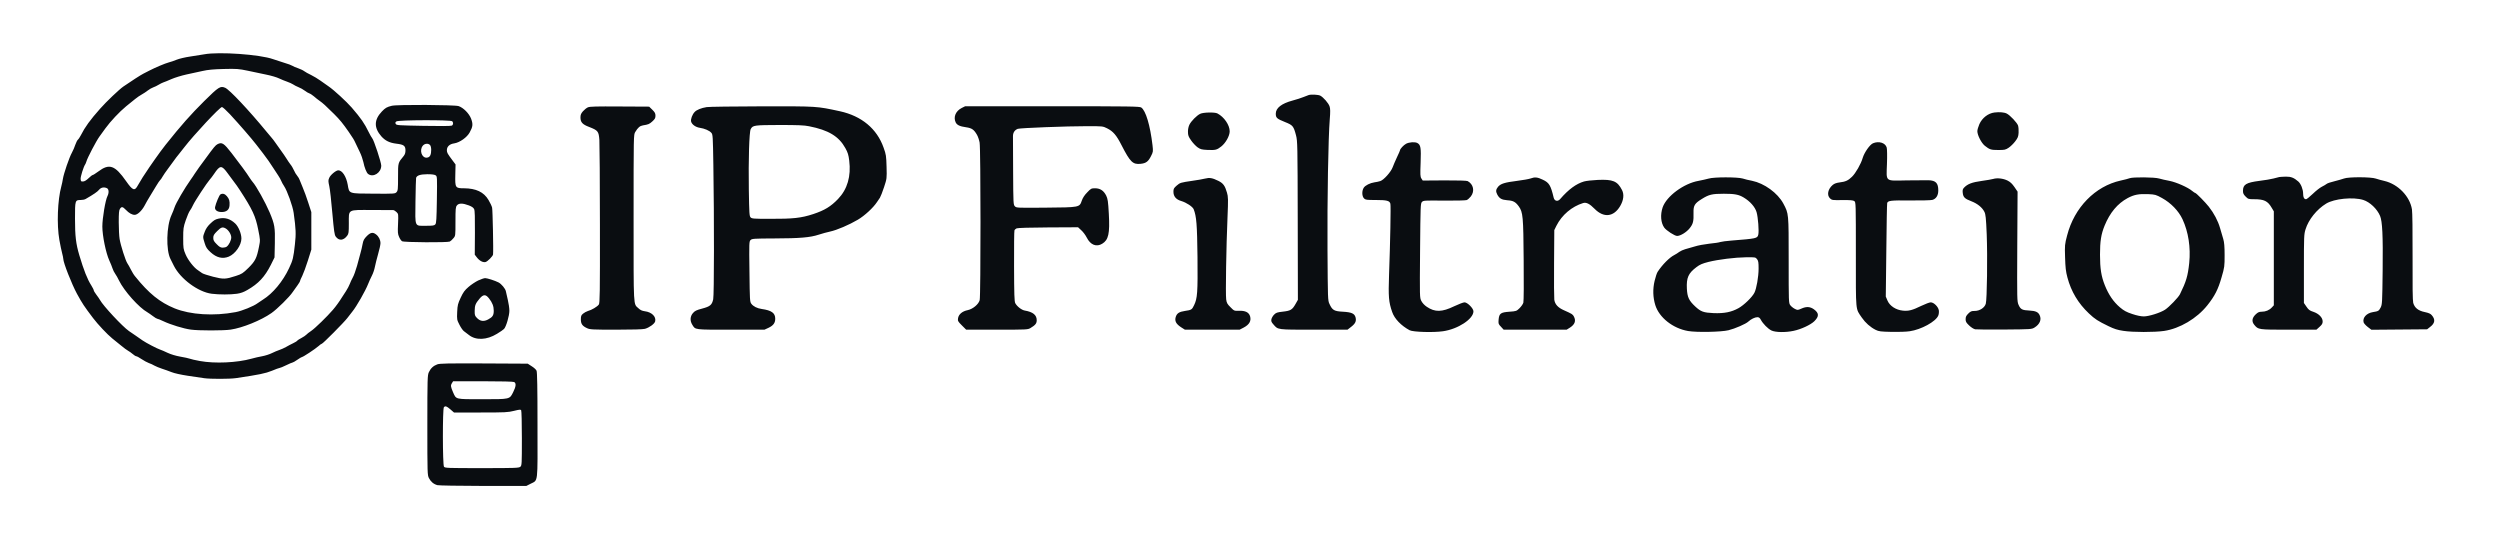
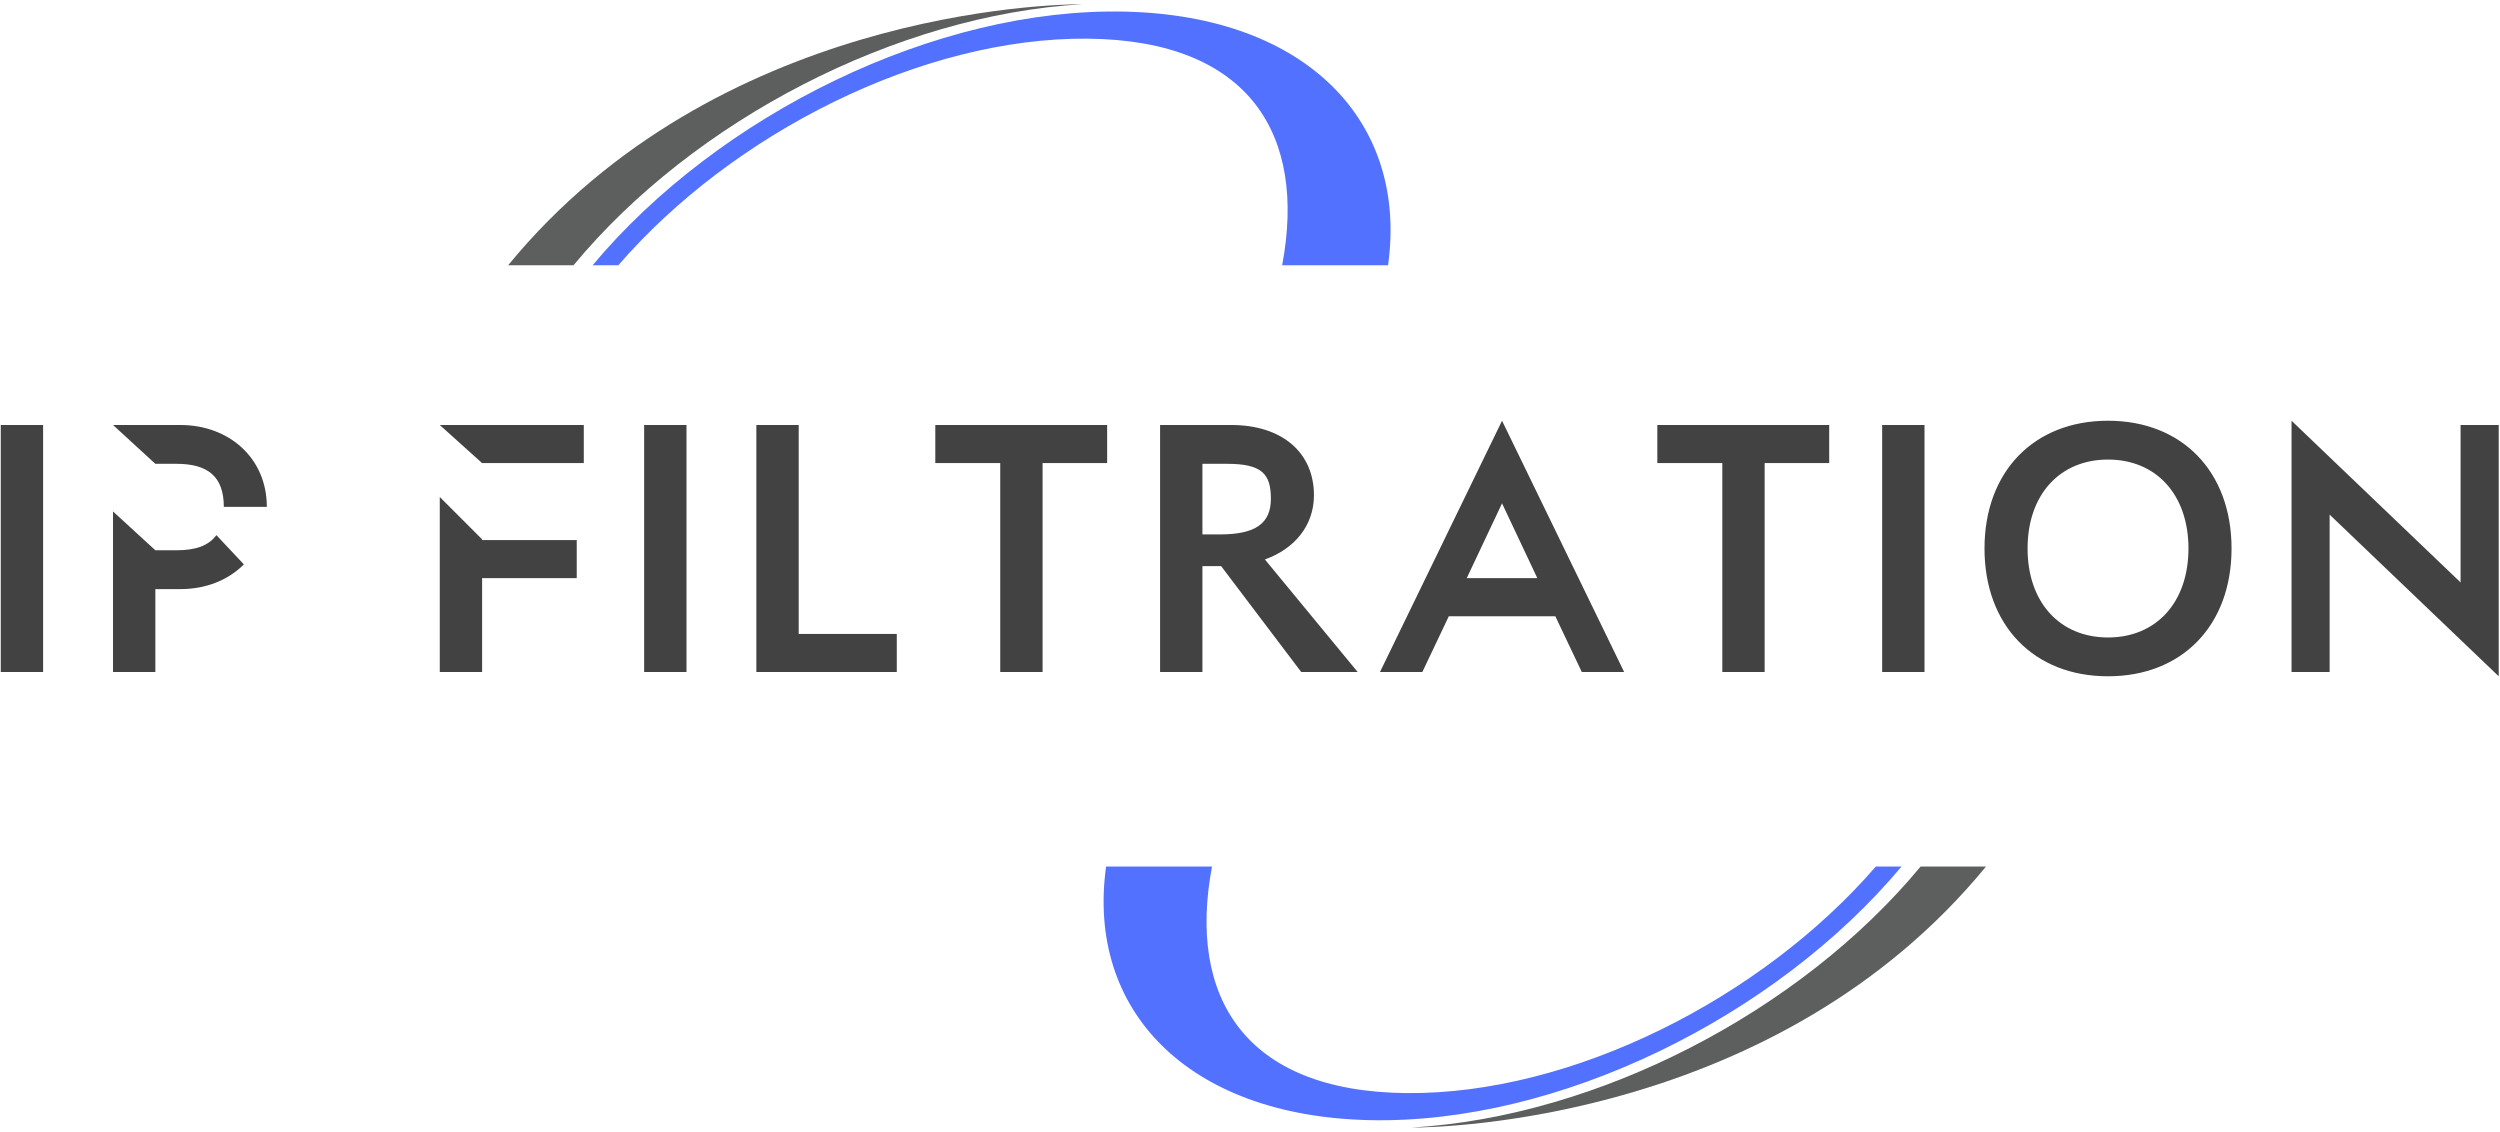
- <svg xmlns="http://www.w3.org/2000/svg" viewBox="0 0 3200 696">
-   <g transform="translate(0,696) scale(0.1,-0.1)" fill="#0A0D11" stroke="none">
-     <path d="M2615 6265 c-38 -7 -121 -20 -183 -29 -62 -9 -138 -27 -170 -40 -31 -13 -77 -29 -102 -35 -46 -12 -174 -66 -245 -103 -22 -12 -58 -30 -80 -41 -34 -17 -155 -95 -255 -164 -54 -37 -217 -192 -299 -285 -127 -143 -194 -235 -246 -339 -13 -25 -30 -51 -39 -58 -8 -7 -22 -36 -32 -64 -9 -29 -29 -74 -44 -102 -33 -58 -105 -269 -115 -335 -3 -25 -13 -67 -20 -95 -48 -174 -60 -490 -25 -687 11 -62 27 -138 35 -168 8 -30 15 -63 15 -73 0 -49 108 -323 175 -447 71 -129 89 -156 206 -311 63 -83 183 -210 246 -261 23 -18 72 -58 110 -89 37 -31 79 -62 93 -69 14 -7 40 -26 58 -41 18 -16 39 -29 46 -29 8 0 38 -16 67 -36 30 -20 72 -43 94 -51 22 -7 54 -22 72 -33 18 -10 61 -28 95 -39 35 -11 90 -31 123 -44 36 -15 119 -33 210 -47 83 -12 177 -26 210 -31 79 -11 323 -11 405 1 299 44 379 61 460 94 47 20 91 36 98 36 8 0 46 16 85 35 39 19 76 35 82 35 6 0 34 16 61 35 27 19 54 35 59 35 14 0 169 102 212 140 18 17 37 30 42 30 13 0 283 272 326 328 22 29 52 67 66 85 52 63 167 265 201 352 11 28 32 75 48 106 16 30 33 82 39 115 6 32 25 106 41 163 17 57 30 119 30 138 0 42 -21 85 -56 112 -41 32 -71 27 -119 -21 -35 -36 -45 -53 -54 -103 -6 -33 -18 -85 -27 -115 -8 -30 -28 -104 -44 -163 -17 -59 -41 -127 -55 -150 -13 -24 -31 -61 -38 -82 -8 -22 -30 -63 -48 -91 -19 -28 -42 -64 -52 -80 -29 -48 -80 -119 -116 -160 -75 -87 -229 -237 -277 -269 -28 -19 -57 -41 -64 -50 -8 -9 -35 -27 -61 -41 -26 -13 -51 -29 -55 -35 -3 -6 -27 -21 -53 -33 -25 -12 -66 -33 -91 -48 -25 -14 -63 -31 -85 -38 -22 -7 -65 -25 -95 -40 -30 -15 -86 -33 -125 -40 -38 -7 -99 -20 -135 -31 -186 -52 -469 -65 -661 -30 -57 10 -116 24 -131 30 -15 6 -69 17 -120 26 -57 10 -120 29 -163 49 -38 18 -81 37 -95 41 -36 11 -180 86 -226 118 -21 15 -61 43 -89 62 -27 19 -66 45 -85 58 -83 58 -330 323 -370 397 -7 12 -27 43 -46 67 -19 25 -34 50 -34 57 0 7 -14 34 -31 62 -51 79 -96 194 -154 388 -43 145 -55 243 -55 468 0 234 1 238 73 238 23 0 52 6 63 13 101 58 152 93 172 118 25 31 66 38 103 19 23 -13 25 -59 5 -99 -27 -51 -66 -285 -66 -390 0 -118 45 -338 89 -435 16 -34 34 -79 41 -101 7 -22 22 -53 35 -70 12 -16 34 -55 48 -85 66 -135 255 -347 365 -408 13 -8 44 -29 69 -48 24 -19 50 -34 56 -34 7 0 41 -14 77 -31 92 -44 261 -96 353 -108 101 -14 417 -14 510 0 150 22 388 118 522 212 73 51 232 208 271 268 16 24 44 63 62 87 17 24 32 48 32 54 0 6 13 36 29 67 15 31 48 119 72 196 l44 140 0 240 0 240 -39 120 c-21 66 -53 154 -71 195 -18 41 -36 85 -40 98 -3 12 -17 35 -30 51 -14 16 -33 48 -43 72 -11 24 -30 58 -44 74 -13 17 -36 50 -51 75 -15 25 -48 72 -72 105 -24 33 -56 78 -71 100 -15 22 -37 51 -50 65 -12 14 -41 48 -63 75 -226 275 -473 537 -528 561 -62 27 -83 14 -269 -170 -174 -173 -295 -309 -494 -559 -34 -42 -99 -131 -138 -187 -17 -25 -48 -69 -69 -99 -61 -88 -121 -183 -148 -233 -41 -77 -66 -68 -150 52 -144 206 -216 231 -358 124 -33 -24 -64 -44 -70 -44 -6 0 -30 -18 -52 -40 -27 -26 -52 -42 -71 -43 -26 -2 -29 1 -32 31 -3 29 38 159 58 187 4 6 11 21 15 35 13 49 127 266 168 322 23 31 57 78 76 105 65 90 180 212 265 282 38 31 90 73 115 93 25 21 64 47 86 59 22 12 57 35 77 51 20 16 52 34 70 40 18 6 49 21 68 33 19 12 46 25 60 30 14 4 60 23 103 42 43 19 131 46 195 60 64 13 158 34 207 45 66 15 139 22 270 25 166 4 190 2 305 -22 69 -15 175 -37 237 -50 61 -12 136 -34 166 -49 30 -14 76 -33 103 -42 27 -9 61 -25 75 -34 14 -10 45 -26 70 -36 24 -9 60 -29 79 -44 19 -15 46 -31 59 -35 13 -4 40 -22 60 -39 20 -18 52 -43 71 -56 43 -30 76 -60 187 -170 75 -75 110 -118 188 -230 56 -82 66 -98 85 -140 12 -25 36 -76 55 -115 19 -38 39 -97 46 -129 13 -68 40 -136 60 -152 65 -51 169 14 169 106 0 41 -94 327 -116 351 -8 9 -27 42 -43 75 -58 119 -100 179 -219 317 -67 77 -230 227 -297 272 -27 19 -75 52 -105 74 -30 22 -84 54 -118 71 -35 16 -75 39 -88 49 -14 11 -49 27 -77 37 -29 9 -62 24 -75 32 -12 8 -57 25 -100 37 -42 13 -108 34 -147 48 -167 60 -692 97 -880 62z m328 -767 c130 -141 272 -305 335 -386 31 -40 72 -92 89 -115 43 -55 101 -138 137 -196 16 -25 42 -65 57 -87 16 -23 33 -55 39 -70 6 -16 22 -45 35 -64 41 -60 112 -259 124 -345 29 -210 31 -268 16 -402 -19 -173 -26 -202 -75 -306 -79 -169 -208 -324 -334 -402 -18 -11 -48 -31 -67 -45 -51 -39 -202 -100 -282 -115 -280 -53 -580 -34 -782 48 -190 78 -329 190 -506 410 -15 17 -39 57 -54 87 -15 30 -35 66 -45 80 -23 33 -86 230 -99 311 -6 35 -11 132 -11 214 0 120 3 155 16 173 21 30 34 28 75 -14 40 -42 79 -64 113 -64 36 0 92 53 127 119 16 31 46 84 67 117 20 34 56 94 80 132 23 39 47 74 52 77 6 4 19 23 30 43 11 20 43 66 70 102 27 36 62 83 77 105 15 22 41 56 58 76 16 20 50 62 75 95 120 156 454 514 481 514 9 0 55 -42 102 -92z M2785 5115 c-27 -14 -47 -38 -157 -189 -21 -28 -56 -76 -78 -106 -22 -30 -48 -68 -58 -84 -9 -16 -33 -50 -52 -77 -75 -105 -190 -301 -206 -354 -7 -22 -24 -66 -39 -98 -65 -140 -72 -447 -13 -562 11 -22 31 -62 44 -88 85 -168 311 -335 484 -357 97 -12 237 -12 323 0 48 7 87 21 133 48 142 81 223 168 301 322 l47 95 4 180 c4 205 -2 242 -66 395 -54 127 -173 342 -219 392 -9 11 -26 34 -38 53 -29 48 -132 189 -232 317 -98 126 -122 141 -178 113z m132 -377 c32 -44 69 -95 83 -112 14 -17 46 -62 71 -101 162 -249 200 -332 234 -504 27 -134 27 -135 10 -220 -29 -145 -47 -182 -134 -269 -73 -71 -85 -79 -162 -104 -132 -43 -158 -44 -292 -10 -65 17 -128 37 -140 46 -12 9 -36 26 -53 37 -52 33 -128 130 -159 204 -28 66 -30 78 -30 205 0 127 2 141 33 232 18 53 42 108 53 122 11 14 29 46 40 71 22 49 176 283 213 325 13 14 38 47 56 74 77 115 97 115 177 4z M2821 4471 c-15 -9 -59 -115 -68 -161 -7 -37 26 -63 81 -64 64 -1 100 28 104 84 4 57 -3 82 -34 119 -26 31 -56 39 -83 22z M2795 4161 c-42 -10 -58 -20 -109 -69 -29 -28 -52 -62 -65 -98 -26 -67 -26 -67 -1 -147 17 -55 29 -73 76 -116 76 -70 153 -88 232 -56 84 35 162 147 162 232 0 62 -37 152 -79 192 -66 62 -134 81 -216 62z m92 -124 c38 -21 73 -77 73 -116 0 -37 -29 -96 -58 -118 -9 -7 -31 -13 -50 -13 -28 0 -44 9 -78 44 -36 36 -44 50 -44 81 0 32 8 45 49 86 50 51 70 57 108 36z M16750 5743 c-8 -2 -37 -14 -65 -25 -27 -11 -90 -32 -140 -45 -141 -38 -215 -95 -215 -168 0 -53 13 -65 120 -108 98 -39 108 -51 139 -169 19 -75 20 -112 22 -1092 l2 -1014 -30 -53 c-42 -74 -63 -87 -162 -98 -72 -8 -88 -13 -112 -38 -16 -15 -31 -42 -35 -59 -5 -26 0 -38 27 -68 59 -68 42 -66 518 -66 l429 0 50 39 c52 41 65 72 53 119 -13 49 -52 66 -161 72 -113 6 -136 19 -173 100 -21 44 -21 62 -25 690 -4 654 10 1440 29 1673 8 97 7 137 -2 164 -13 42 -80 118 -120 139 -27 13 -117 18 -149 7z M5015 5606 c-64 -16 -82 -26 -127 -73 -101 -106 -103 -208 -7 -318 50 -56 104 -83 192 -94 96 -11 117 -27 117 -87 0 -30 -7 -51 -23 -71 -74 -90 -72 -82 -72 -269 0 -156 -2 -174 -19 -193 -19 -21 -26 -22 -294 -20 -324 2 -311 -3 -331 114 -19 106 -70 185 -121 185 -29 0 -101 -59 -116 -97 -14 -31 -13 -43 1 -107 9 -39 26 -194 39 -345 21 -232 27 -278 44 -300 41 -56 99 -51 146 12 19 25 21 42 21 157 0 186 -22 173 297 172 139 -1 261 -1 271 -1 10 -1 29 -12 43 -26 24 -24 24 -26 19 -149 -5 -111 -4 -131 14 -170 10 -24 28 -49 38 -54 28 -15 582 -18 610 -4 11 6 33 25 47 43 26 30 26 31 26 214 0 165 2 185 19 206 24 30 73 30 152 0 39 -15 59 -29 68 -48 9 -19 11 -105 10 -304 l-2 -279 27 -35 c34 -44 78 -67 111 -59 25 6 94 75 96 97 6 50 -5 570 -12 599 -5 21 -26 65 -46 98 -60 102 -160 149 -314 150 -111 0 -115 6 -111 174 l3 131 -33 44 c-71 95 -78 106 -78 139 0 46 35 79 95 87 70 11 163 77 197 140 41 74 44 106 18 176 -26 67 -98 140 -160 161 -53 17 -789 21 -855 4z m773 -198 c17 -17 15 -46 -5 -56 -11 -6 -160 -7 -362 -3 -317 6 -345 7 -355 24 -9 15 -7 21 8 33 26 19 695 21 714 2z m-284 -304 c19 -19 21 -98 3 -134 -9 -17 -22 -26 -44 -28 -63 -6 -98 93 -52 152 24 30 69 35 93 10z m72 -388 c20 -14 20 -21 16 -313 -4 -250 -7 -301 -20 -315 -12 -15 -32 -18 -117 -18 -152 0 -141 -26 -137 312 2 156 6 291 8 301 10 32 54 46 144 47 59 0 92 -5 106 -14z M7525 5586 c-17 -7 -45 -30 -63 -50 -25 -29 -32 -45 -32 -80 0 -61 26 -89 111 -121 113 -44 123 -56 131 -167 3 -51 7 -541 7 -1088 1 -883 -1 -998 -14 -1018 -19 -27 -91 -70 -140 -83 -19 -6 -47 -21 -62 -34 -24 -20 -28 -31 -28 -73 0 -58 19 -85 80 -113 36 -17 71 -19 370 -19 211 0 344 4 370 11 55 15 124 65 131 95 15 61 -44 119 -132 130 -36 5 -58 15 -82 38 -66 62 -62 -19 -62 1153 0 1067 0 1068 21 1103 34 57 60 79 98 85 72 12 82 16 121 51 33 30 40 43 40 73 0 30 -8 44 -40 76 l-41 40 -377 2 c-296 2 -383 0 -407 -11z M9045 5589 c-69 -11 -128 -35 -153 -62 -31 -32 -53 -93 -46 -122 9 -38 58 -73 112 -81 61 -9 122 -35 147 -64 19 -21 20 -41 26 -414 11 -696 10 -1660 -2 -1717 -16 -72 -39 -92 -142 -119 -72 -19 -93 -29 -117 -57 -37 -42 -40 -99 -9 -149 41 -67 20 -64 494 -64 l430 0 52 24 c61 29 86 62 86 116 0 73 -46 107 -173 125 -58 8 -108 33 -133 67 -19 26 -20 47 -24 412 -5 369 -4 385 14 403 18 18 38 20 306 21 324 1 457 12 566 48 42 14 108 32 146 40 88 19 244 86 356 152 86 51 196 152 244 225 11 16 28 42 38 56 9 14 33 75 53 136 36 110 36 110 32 260 -4 139 -6 157 -38 245 -85 242 -281 405 -559 466 -302 65 -281 64 -999 63 -362 -1 -679 -5 -707 -10z m1311 -245 c249 -49 381 -129 464 -279 32 -57 41 -87 50 -160 25 -201 -23 -367 -143 -492 -92 -96 -172 -145 -317 -193 -155 -51 -258 -62 -559 -61 -203 0 -226 2 -243 18 -16 17 -18 48 -23 353 -6 380 5 743 24 777 26 50 44 52 367 53 235 0 319 -3 380 -16z M12310 5578 c-77 -39 -109 -115 -78 -183 16 -35 53 -53 134 -64 74 -11 100 -29 139 -96 13 -22 28 -67 34 -99 15 -80 15 -1966 1 -2018 -15 -54 -88 -114 -154 -128 -69 -14 -115 -53 -123 -103 -5 -35 -2 -41 49 -92 l55 -55 394 0 c383 0 395 1 429 21 63 38 80 59 80 100 0 67 -48 106 -153 124 -41 7 -100 53 -122 95 -11 22 -14 113 -15 471 -1 244 1 451 5 460 3 9 16 21 28 26 13 6 175 11 404 12 l382 2 41 -38 c23 -20 55 -63 71 -95 47 -93 123 -123 197 -78 81 49 99 130 85 382 -9 165 -14 193 -34 235 -32 63 -77 93 -142 93 -48 0 -54 -3 -101 -53 -34 -34 -57 -70 -69 -105 -30 -87 -26 -86 -464 -90 -364 -3 -372 -3 -392 17 -20 20 -21 32 -23 439 -2 229 -2 436 -2 459 0 46 22 79 62 94 29 11 624 34 887 34 197 0 201 0 255 -27 78 -39 120 -87 187 -219 110 -214 143 -246 242 -236 70 7 99 29 134 99 28 55 28 59 19 140 -30 254 -86 442 -144 482 -20 14 -140 16 -1138 16 l-1116 0 -44 -22z M25529 5520 c-81 -10 -157 -69 -193 -149 -14 -32 -26 -73 -26 -90 0 -51 52 -152 96 -187 62 -49 78 -54 172 -54 81 0 92 2 133 29 24 16 62 53 83 81 34 44 41 62 44 110 2 32 -1 74 -7 93 -12 36 -102 132 -144 153 -32 17 -94 22 -158 14z M15362 5503 c-45 -22 -115 -93 -138 -140 -11 -23 -19 -59 -18 -90 0 -45 6 -62 40 -110 21 -31 59 -71 82 -88 39 -27 53 -30 128 -34 105 -4 119 0 176 44 57 45 108 136 108 194 0 80 -71 184 -157 229 -33 18 -182 15 -221 -5z M17998 5120 c-32 -17 -78 -67 -78 -84 0 -4 -17 -43 -39 -89 -21 -45 -46 -103 -55 -128 -21 -59 -115 -164 -159 -177 -17 -6 -52 -13 -75 -16 -55 -8 -117 -39 -136 -69 -26 -40 -24 -109 4 -137 18 -18 33 -20 150 -20 141 0 177 -9 187 -48 7 -28 -2 -494 -17 -905 -10 -287 -5 -352 40 -481 29 -86 115 -175 223 -233 42 -23 304 -31 427 -13 192 27 390 157 390 255 0 38 -77 115 -114 115 -15 0 -73 -22 -130 -49 -159 -77 -248 -79 -353 -8 -30 20 -56 48 -70 75 -21 42 -21 43 -16 645 5 576 6 603 24 622 19 19 31 20 283 17 151 -1 274 2 289 7 14 5 38 27 54 47 52 68 33 156 -41 196 -11 6 -125 10 -297 9 l-278 -2 -17 26 c-15 23 -16 46 -10 205 7 192 1 226 -43 250 -31 16 -103 11 -143 -10z M23974 5126 c-41 -18 -110 -117 -131 -186 -22 -78 -91 -198 -138 -243 -49 -48 -83 -63 -158 -72 -40 -5 -68 -15 -88 -32 -63 -53 -78 -132 -34 -173 24 -22 31 -23 157 -21 103 1 138 -2 153 -13 20 -14 20 -27 20 -683 0 -749 -6 -687 76 -808 45 -66 110 -124 179 -158 39 -19 64 -22 199 -25 85 -2 190 1 235 8 147 21 335 124 366 201 7 16 10 46 7 67 -8 46 -64 102 -104 102 -15 0 -68 -20 -118 -44 -117 -57 -166 -70 -239 -62 -89 9 -167 60 -196 128 l-22 52 7 591 c3 324 8 597 11 606 9 31 47 36 294 33 138 -1 262 2 283 7 49 13 77 57 77 121 0 95 -32 128 -126 131 -33 1 -157 0 -277 -2 -284 -5 -262 -24 -254 210 4 101 2 191 -3 210 -17 61 -101 87 -176 55z M29175 4694 c-11 -3 -45 -11 -75 -19 -30 -8 -111 -22 -179 -30 -171 -22 -211 -47 -211 -128 0 -31 7 -46 34 -73 32 -32 37 -34 107 -34 130 0 176 -22 227 -110 l27 -45 0 -602 0 -601 -25 -27 c-32 -35 -79 -55 -130 -55 -32 0 -48 -7 -75 -32 -50 -46 -56 -93 -20 -136 52 -62 49 -62 439 -62 l356 0 40 36 c32 29 40 43 40 70 0 49 -50 100 -120 123 -46 15 -60 25 -87 65 l-33 48 0 438 c0 414 1 442 21 505 38 124 144 256 264 329 103 63 345 87 474 47 86 -27 178 -115 216 -205 29 -70 38 -248 33 -695 -5 -421 -6 -437 -26 -478 -23 -43 -29 -47 -99 -58 -81 -13 -134 -71 -119 -130 3 -13 27 -40 53 -60 l47 -36 356 3 357 3 37 29 c64 48 71 96 23 151 -16 20 -40 30 -92 41 -82 17 -129 55 -146 118 -7 26 -10 223 -8 585 1 341 -2 571 -8 611 -27 167 -178 323 -353 364 -36 8 -85 22 -109 30 -60 22 -353 23 -408 1 -21 -8 -76 -23 -122 -35 -47 -11 -92 -26 -100 -34 -9 -7 -36 -24 -61 -36 -25 -12 -77 -53 -116 -91 -40 -38 -78 -69 -86 -69 -25 0 -38 23 -38 71 0 55 -28 125 -61 155 -56 49 -94 64 -160 63 -35 -1 -73 -3 -84 -5z M15424 4674 c-28 -7 -99 -20 -160 -28 -156 -23 -158 -24 -203 -62 -36 -32 -41 -40 -41 -79 0 -59 34 -99 100 -118 67 -20 145 -72 159 -105 36 -93 44 -194 49 -614 4 -451 -1 -527 -44 -615 -27 -57 -34 -61 -117 -73 -74 -11 -103 -30 -118 -78 -15 -52 5 -89 69 -131 l49 -31 350 0 350 0 54 28 c71 38 97 85 80 144 -16 51 -61 73 -145 70 -58 -2 -60 -1 -106 46 -41 40 -49 55 -55 101 -9 65 1 684 17 1046 10 238 9 266 -7 320 -25 88 -49 120 -110 150 -77 38 -113 44 -171 29z M19589 4675 c-20 -7 -97 -21 -170 -30 -159 -20 -210 -36 -244 -76 -28 -35 -31 -58 -11 -97 27 -52 56 -69 128 -75 78 -5 106 -21 148 -78 54 -75 59 -129 63 -693 3 -280 1 -523 -4 -540 -5 -18 -27 -49 -49 -71 -38 -37 -42 -39 -130 -45 -112 -8 -131 -22 -138 -103 -4 -50 -2 -56 31 -90 l34 -37 403 0 403 0 43 27 c62 40 79 86 50 141 -15 29 -23 34 -126 80 -78 34 -116 76 -125 135 -3 23 -5 233 -3 467 l3 425 27 55 c69 138 198 247 342 291 41 12 83 -9 147 -74 116 -118 244 -105 327 35 44 75 53 148 24 205 -59 115 -116 139 -312 130 -69 -3 -147 -12 -175 -20 -99 -29 -197 -100 -305 -225 -31 -36 -72 -27 -83 18 -38 159 -58 192 -140 230 -67 33 -102 36 -158 15z M21870 4674 c-25 -7 -83 -20 -129 -29 -189 -33 -409 -196 -459 -339 -32 -95 -24 -197 20 -259 27 -38 134 -107 165 -107 43 0 121 48 162 100 43 55 51 87 48 200 -2 89 15 117 106 173 91 57 131 67 282 67 138 0 191 -10 254 -48 82 -49 145 -120 165 -187 19 -63 33 -246 22 -289 -12 -47 -22 -50 -341 -75 -66 -5 -132 -14 -146 -19 -14 -6 -76 -15 -138 -21 -62 -7 -147 -22 -189 -36 -42 -13 -97 -29 -122 -35 -25 -7 -58 -22 -75 -34 -16 -13 -46 -31 -65 -41 -60 -30 -152 -122 -212 -214 -10 -14 -27 -66 -39 -116 -25 -105 -22 -211 9 -311 50 -159 224 -297 419 -331 109 -19 425 -13 518 10 82 20 223 81 254 111 35 32 84 56 116 56 19 0 31 -9 43 -32 28 -52 91 -116 136 -138 52 -25 180 -27 283 -5 97 20 218 77 265 122 64 63 63 105 -4 154 -50 35 -96 38 -162 8 -46 -20 -48 -20 -83 -2 -20 10 -46 31 -57 46 -21 28 -21 39 -21 575 0 609 1 595 -68 726 -73 136 -244 260 -401 292 -39 7 -93 20 -120 29 -66 20 -371 20 -436 -1z m620 -1031 c17 -22 20 -41 20 -122 0 -103 -27 -257 -54 -309 -30 -58 -135 -159 -204 -197 -91 -50 -180 -68 -317 -63 -130 6 -164 18 -236 85 -81 76 -101 118 -107 227 -7 141 18 198 123 277 43 33 75 46 152 66 129 32 339 58 485 60 115 1 118 1 138 -24z M27260 4679 c-14 -6 -65 -19 -115 -30 -327 -72 -594 -345 -686 -703 -30 -114 -31 -125 -26 -280 4 -130 9 -180 30 -258 47 -178 138 -331 275 -460 77 -73 115 -97 251 -163 74 -36 116 -49 190 -60 122 -19 397 -19 521 -1 201 30 419 159 554 328 95 119 139 206 182 358 38 130 39 141 39 285 0 108 -5 165 -17 205 -8 30 -27 94 -42 143 -26 90 -77 187 -143 271 -44 56 -162 176 -174 176 -4 0 -21 11 -38 25 -55 47 -205 113 -292 130 -45 8 -105 22 -132 30 -59 18 -336 20 -377 4z m414 -254 c113 -62 212 -164 262 -271 76 -164 106 -362 86 -561 -18 -167 -38 -235 -119 -400 -20 -40 -137 -162 -190 -197 -59 -39 -207 -86 -272 -86 -36 0 -90 11 -149 31 -75 25 -106 42 -157 85 -83 71 -144 160 -193 282 -46 115 -62 214 -62 392 0 172 14 262 59 372 68 166 165 282 294 352 84 45 144 56 265 51 88 -4 98 -7 176 -50z M25515 4670 c-16 -5 -84 -17 -150 -26 -124 -17 -181 -39 -226 -87 -16 -17 -20 -31 -16 -65 6 -57 26 -76 110 -108 78 -30 139 -79 167 -135 16 -31 21 -75 30 -290 11 -281 4 -835 -12 -887 -15 -51 -78 -92 -141 -92 -42 0 -53 -4 -83 -34 -27 -27 -34 -42 -34 -72 0 -31 7 -44 45 -80 26 -25 58 -45 77 -49 18 -3 188 -5 378 -3 344 3 345 3 384 27 65 41 90 100 64 155 -18 42 -53 57 -132 61 -91 4 -113 15 -138 72 -20 45 -20 61 -17 748 l4 702 -40 59 c-30 43 -53 65 -89 83 -54 27 -133 36 -181 21z M6121 3370 c-35 -17 -91 -54 -124 -83 -49 -42 -68 -68 -100 -137 -36 -77 -41 -95 -45 -183 -4 -96 -4 -100 29 -164 18 -36 44 -73 57 -82 12 -9 41 -30 63 -48 89 -72 230 -66 360 14 41 25 81 52 90 62 27 26 69 170 69 233 0 32 -9 95 -20 140 -10 46 -22 95 -25 110 -6 33 -57 94 -94 113 -45 23 -144 55 -171 55 -14 0 -54 -14 -89 -30z m138 -229 c43 -54 61 -101 61 -158 0 -59 -14 -81 -72 -112 -56 -30 -102 -24 -144 20 -26 27 -29 37 -28 92 1 69 10 92 63 155 47 56 78 57 120 3z M5597 2296 c-50 -18 -85 -51 -108 -101 -17 -38 -19 -79 -19 -678 0 -615 1 -639 20 -676 24 -47 60 -78 109 -91 21 -5 266 -9 587 -10 l551 0 53 27 c100 52 91 -15 90 751 0 477 -4 680 -12 697 -6 14 -34 40 -62 57 l-51 33 -560 3 c-464 2 -567 0 -598 -12z m984 -226 c28 -15 24 -57 -12 -129 -47 -93 -36 -91 -397 -91 -350 0 -331 -4 -372 87 -31 71 -34 90 -16 118 l16 25 381 0 c243 0 387 -4 400 -10z m-816 -350 l46 -40 343 0 c315 0 349 2 425 21 69 17 85 19 92 8 5 -8 9 -170 9 -360 0 -329 -1 -347 -19 -363 -18 -16 -57 -18 -492 -18 -442 0 -474 1 -486 18 -18 25 -19 744 -1 762 19 19 34 14 83 -28z" />
-   </g>
+ <svg xmlns="http://www.w3.org/2000/svg" viewBox="184 250 592 268" role="img" aria-label="IP Filtration">
+   <path fill="#5371FF" d="M508.102 515.246 C552.996 516.312 604.508 490.801 634.289 455.191 L628.195 455.191 C601.113 486.5 556.16 509.203 517.055 508.844 C478.582 508.488 465.188 485.914 471.004 455.191 L445.926 455.191 C441.199 489.098 465.074 514.223 508.102 515.246 Z M508.102 515.246" />
+   <path fill="#5D5E5E" d="M518.305 517.004 C562.402 514.418 610.375 489.523 638.801 455.191 L654.293 455.191 C605 515.277 525.934 517.004 518.305 517.004 Z M518.305 517.004" />
+   <path fill="#5371FF" d="M450.516 252.754 C405.621 251.688 354.113 277.199 324.328 312.809 L330.426 312.809 C357.508 281.5 402.457 258.797 441.562 259.156 C480.035 259.512 493.434 282.086 487.613 312.809 L512.695 312.809 C517.418 278.902 493.543 253.777 450.516 252.754 Z M450.516 252.754" />
+   <path fill="#5D5E5E" d="M440.316 250.996 C396.215 253.582 348.246 278.477 319.816 312.809 L304.328 312.809 C353.617 252.723 432.684 250.996 440.316 250.996 Z M440.316 250.996" />
+   <path fill="#424242" d="M184.18 409.137 L194.207 409.137 L194.207 350.637 L184.18 350.637 Z M210.762 409.137 L220.789 409.137 L220.789 389.5 L226.711 389.5 C232.734 389.5 237.996 387.41 241.754 383.648 L235.242 376.719 C233.398 379.227 230.316 380.305 225.805 380.305 L220.789 380.305 L210.762 371.113 Z M210.762 350.637 L220.789 359.832 L225.805 359.832 C233.324 359.832 237 362.93 237 370.031 L247.188 370.031 C247.188 358.406 238.168 350.637 226.711 350.637 Z M298.164 377.711 L288.137 367.684 L288.137 409.137 L298.164 409.137 L298.164 386.906 L320.57 386.906 L320.57 377.887 L298.164 377.887 Z M288.137 350.637 L298.164 359.66 L322.242 359.66 L322.242 350.637 Z M336.535 409.137 L346.562 409.137 L346.562 350.637 L336.535 350.637 Z M363.105 409.137 L396.359 409.137 L396.359 400.117 L373.133 400.117 L373.133 350.637 L363.105 350.637 Z M420.855 409.137 L430.883 409.137 L430.883 359.66 L446.172 359.66 L446.172 350.637 L405.48 350.637 L405.48 359.66 L420.855 359.66 Z M458.707 409.137 L468.734 409.137 L468.734 384.066 L473.172 384.066 L492.133 409.137 L505.504 409.137 L483.531 382.48 C490.551 379.973 495.145 374.457 495.145 367.266 C495.145 357.324 487.797 350.637 475.508 350.637 L458.707 350.637 Z M468.734 359.832 L474.586 359.832 C482.855 359.832 484.945 362.25 484.945 368.102 C484.945 374.039 481.184 376.547 472.914 376.547 L468.734 376.547 Z M510.777 409.137 L520.809 409.137 L527.074 395.938 L552.305 395.938 L558.574 409.137 L568.602 409.137 L539.684 349.629 Z M531.324 386.906 L539.684 369.195 L548.039 386.906 Z M591.844 409.137 L601.871 409.137 L601.871 359.66 L617.156 359.66 L617.156 350.637 L576.453 350.637 L576.453 359.66 L591.844 359.66 Z M629.695 409.137 L639.723 409.137 L639.723 350.637 L629.695 350.637 Z M653.93 379.887 C653.93 398.102 665.629 410.145 683.18 410.145 C700.727 410.145 712.43 398.102 712.43 379.887 C712.43 361.676 700.727 349.629 683.18 349.629 C665.629 349.629 653.93 361.676 653.93 379.887 Z M664.129 379.887 C664.129 367.18 671.723 358.824 683.18 358.824 C694.633 358.824 702.227 367.18 702.227 379.887 C702.227 392.598 694.633 400.953 683.18 400.953 C671.723 400.953 664.129 392.598 664.129 379.887 Z M726.637 409.137 L735.656 409.137 L735.656 371.863 L775.695 410.145 L775.695 350.637 L766.664 350.637 L766.664 387.914 L726.637 349.629 Z M726.637 409.137" />
</svg>
